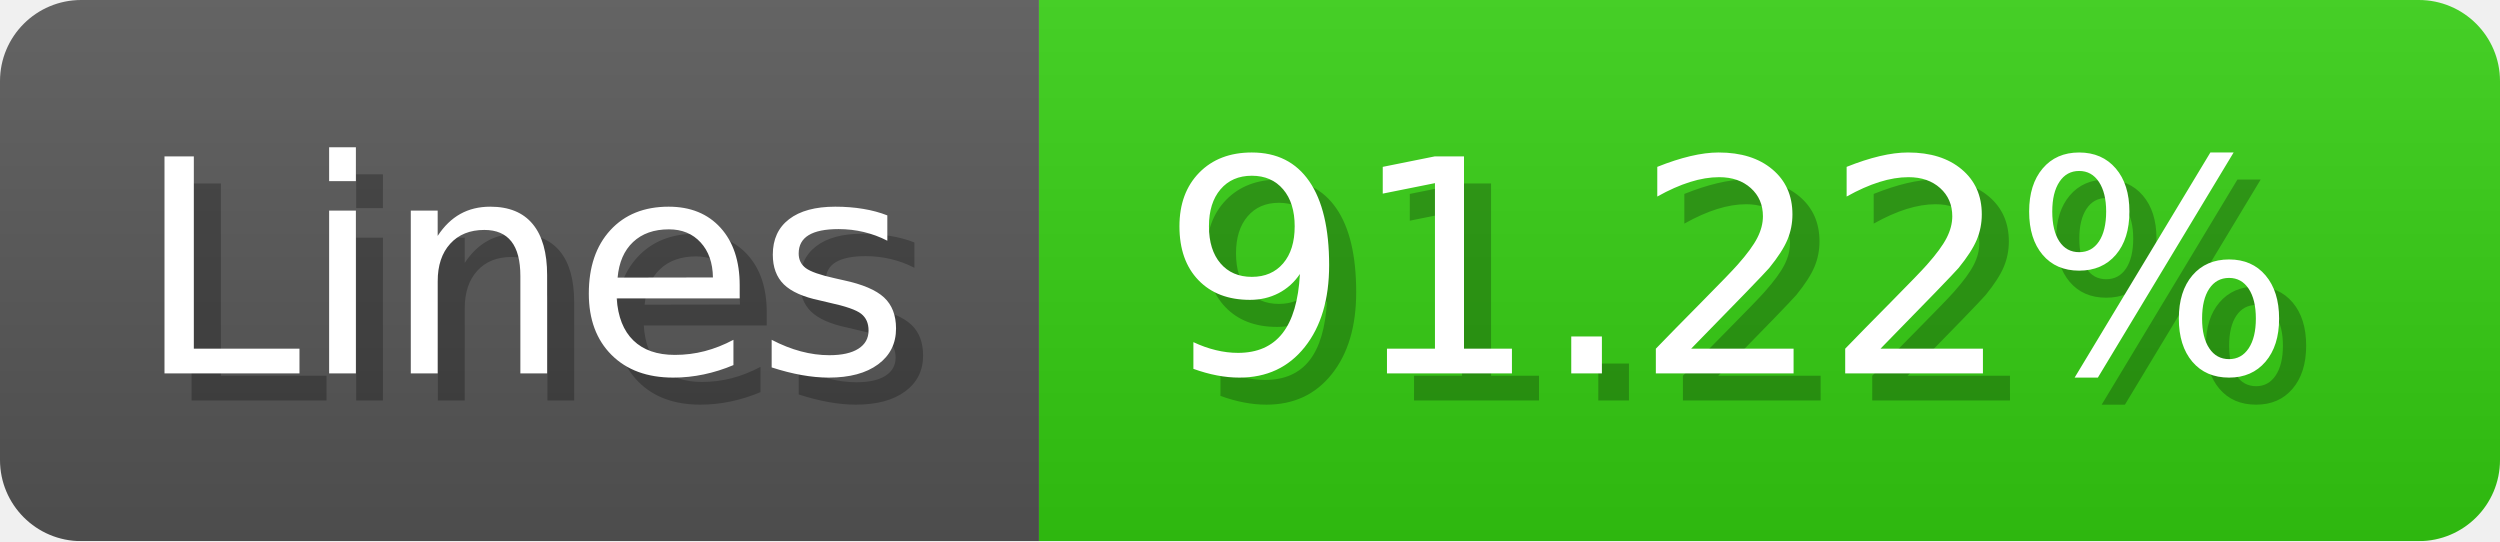
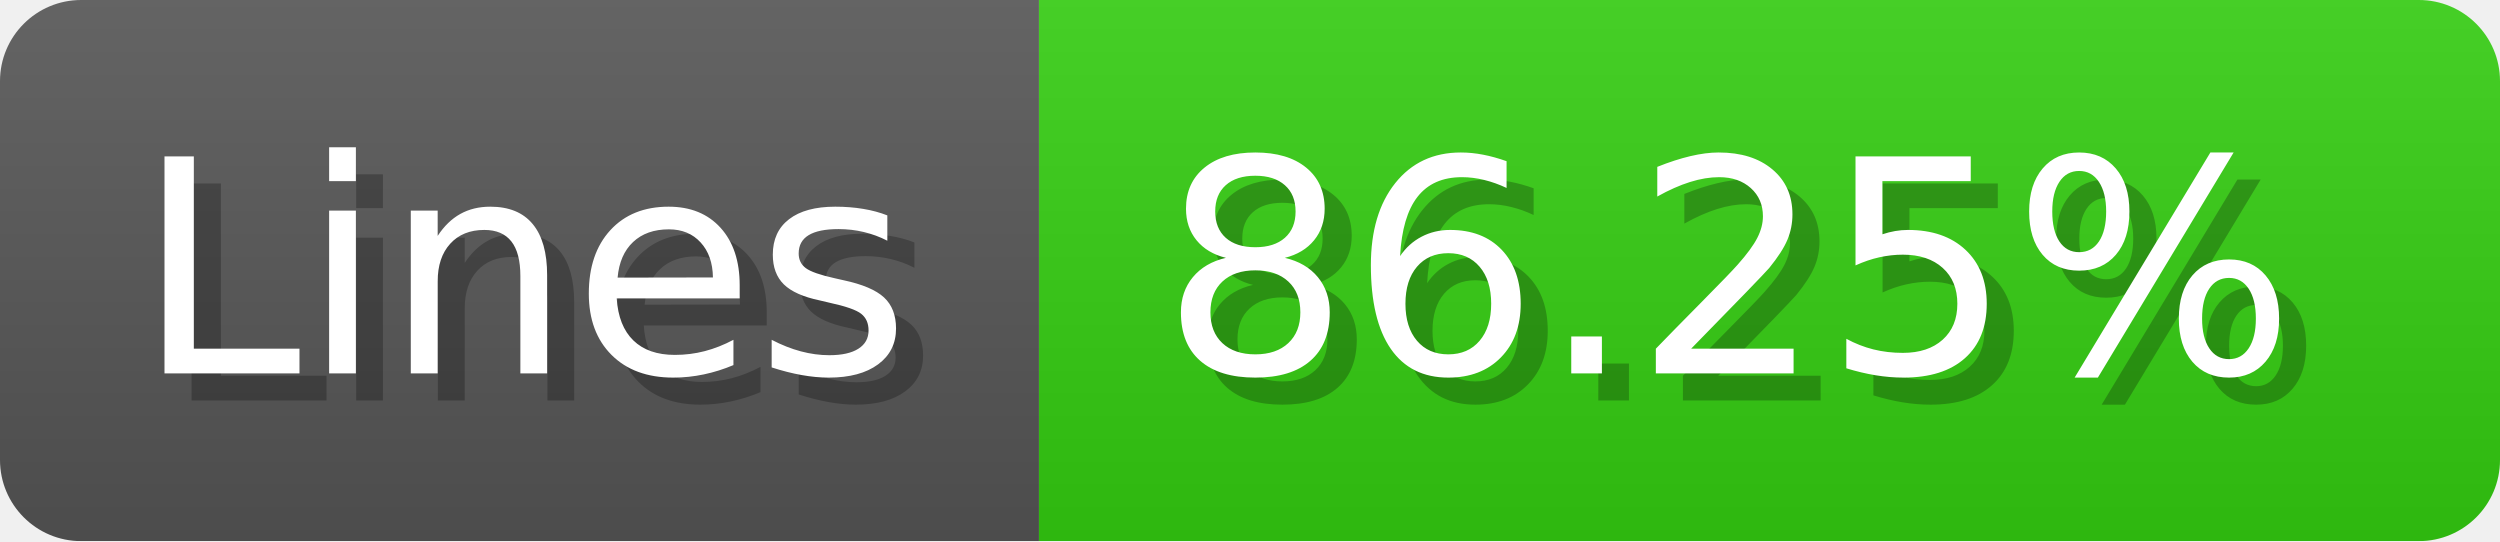
- <svg xmlns="http://www.w3.org/2000/svg" width="92.4" height="20" viewBox="0 0 924 200" role="img" aria-label="Lines: 91.22%">
+ <svg xmlns="http://www.w3.org/2000/svg" width="92.4" height="20" viewBox="0 0 924 200" role="img" aria-label="Lines: 86.25%">
  <linearGradient id="a" x2="0" y2="100%">
    <stop offset="0" stop-opacity=".1" stop-color="#EEE" />
    <stop offset="1" stop-opacity=".1" />
  </linearGradient>
  <mask id="m">
    <rect width="924" height="200" rx="30" fill="#FFF" />
  </mask>
  <g mask="url(#m)">
    <rect width="384" height="200" fill="#555" />
    <rect width="540" height="200" fill="#3C1" x="384" />
    <rect width="924" height="200" fill="url(#a)" />
  </g>
  <g aria-hidden="true" fill="#fff" text-anchor="start" font-family="Verdana,DejaVu Sans,sans-serif" font-size="110">
    <text x="60" y="148" textLength="284" fill="#000" opacity="0.25">Lines</text>
    <text x="50" y="138" textLength="284">Lines</text>
-     <text x="439" y="148" textLength="440" fill="#000" opacity="0.25">91.22%</text>
-     <text x="429" y="138" textLength="440">91.22%</text>
+     <text x="439" y="148" textLength="440" fill="#000" opacity="0.25">86.25%</text>
+     <text x="429" y="138" textLength="440">86.25%</text>
  </g>
</svg>
